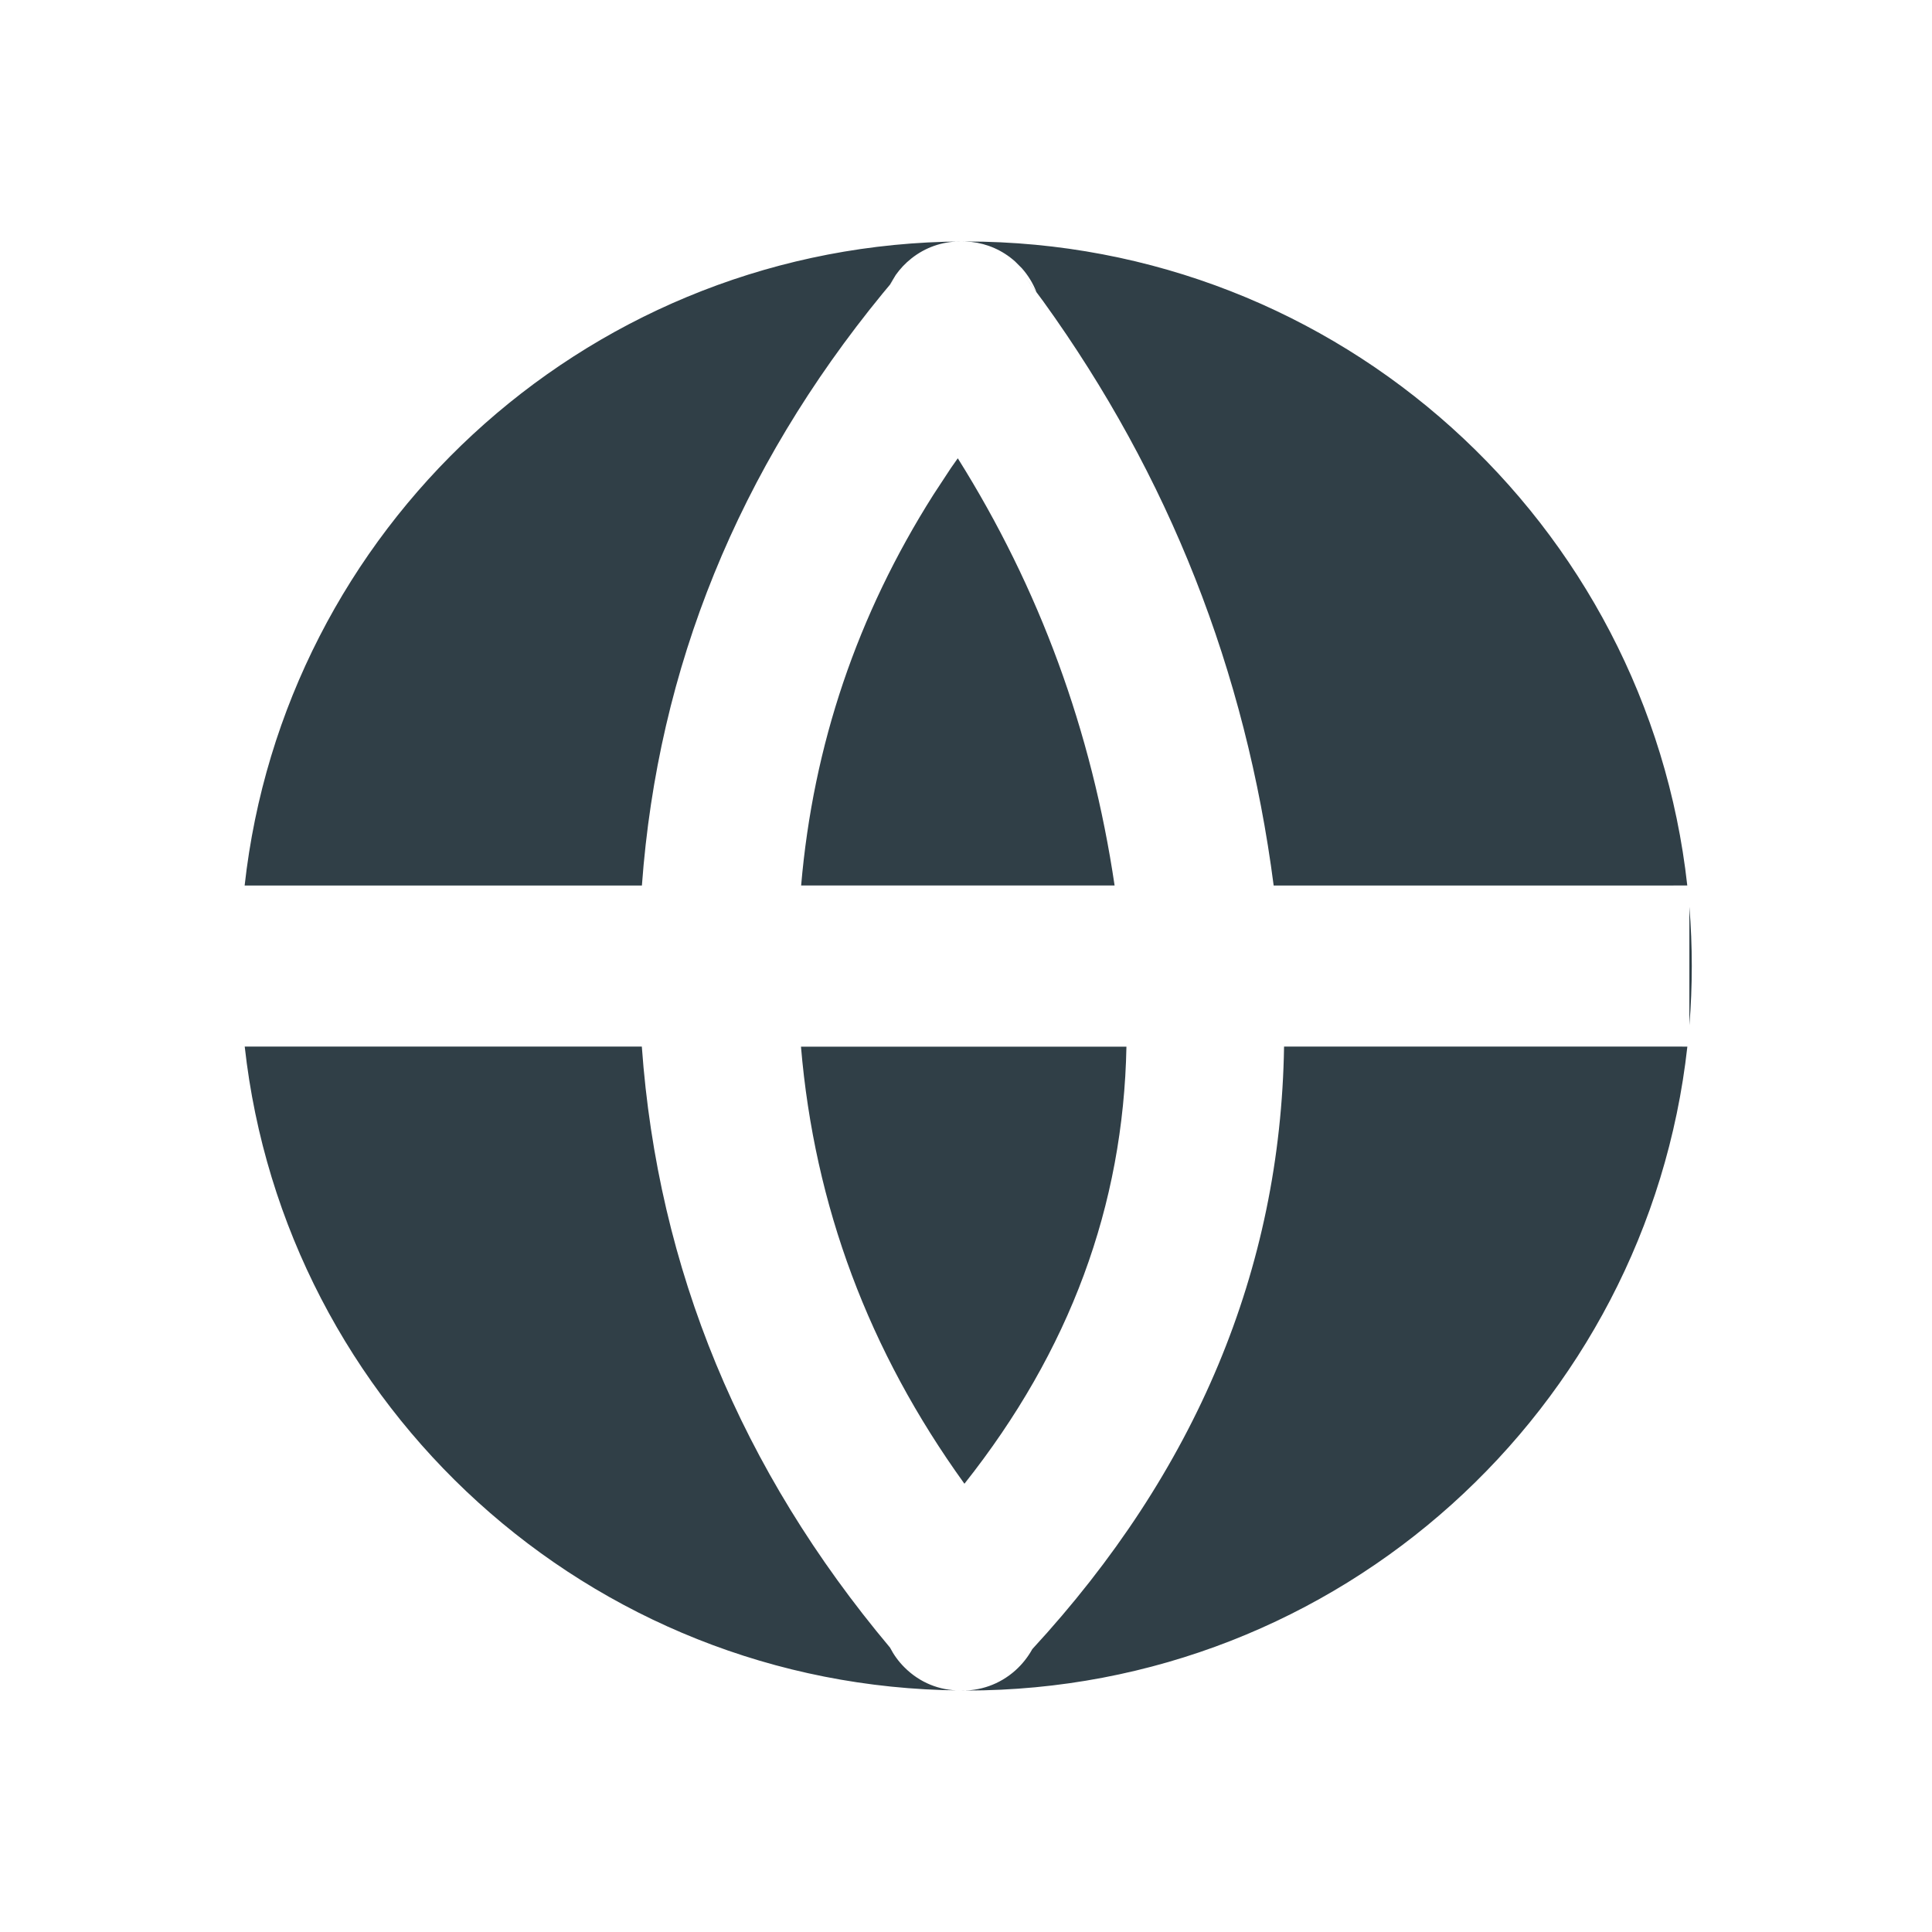
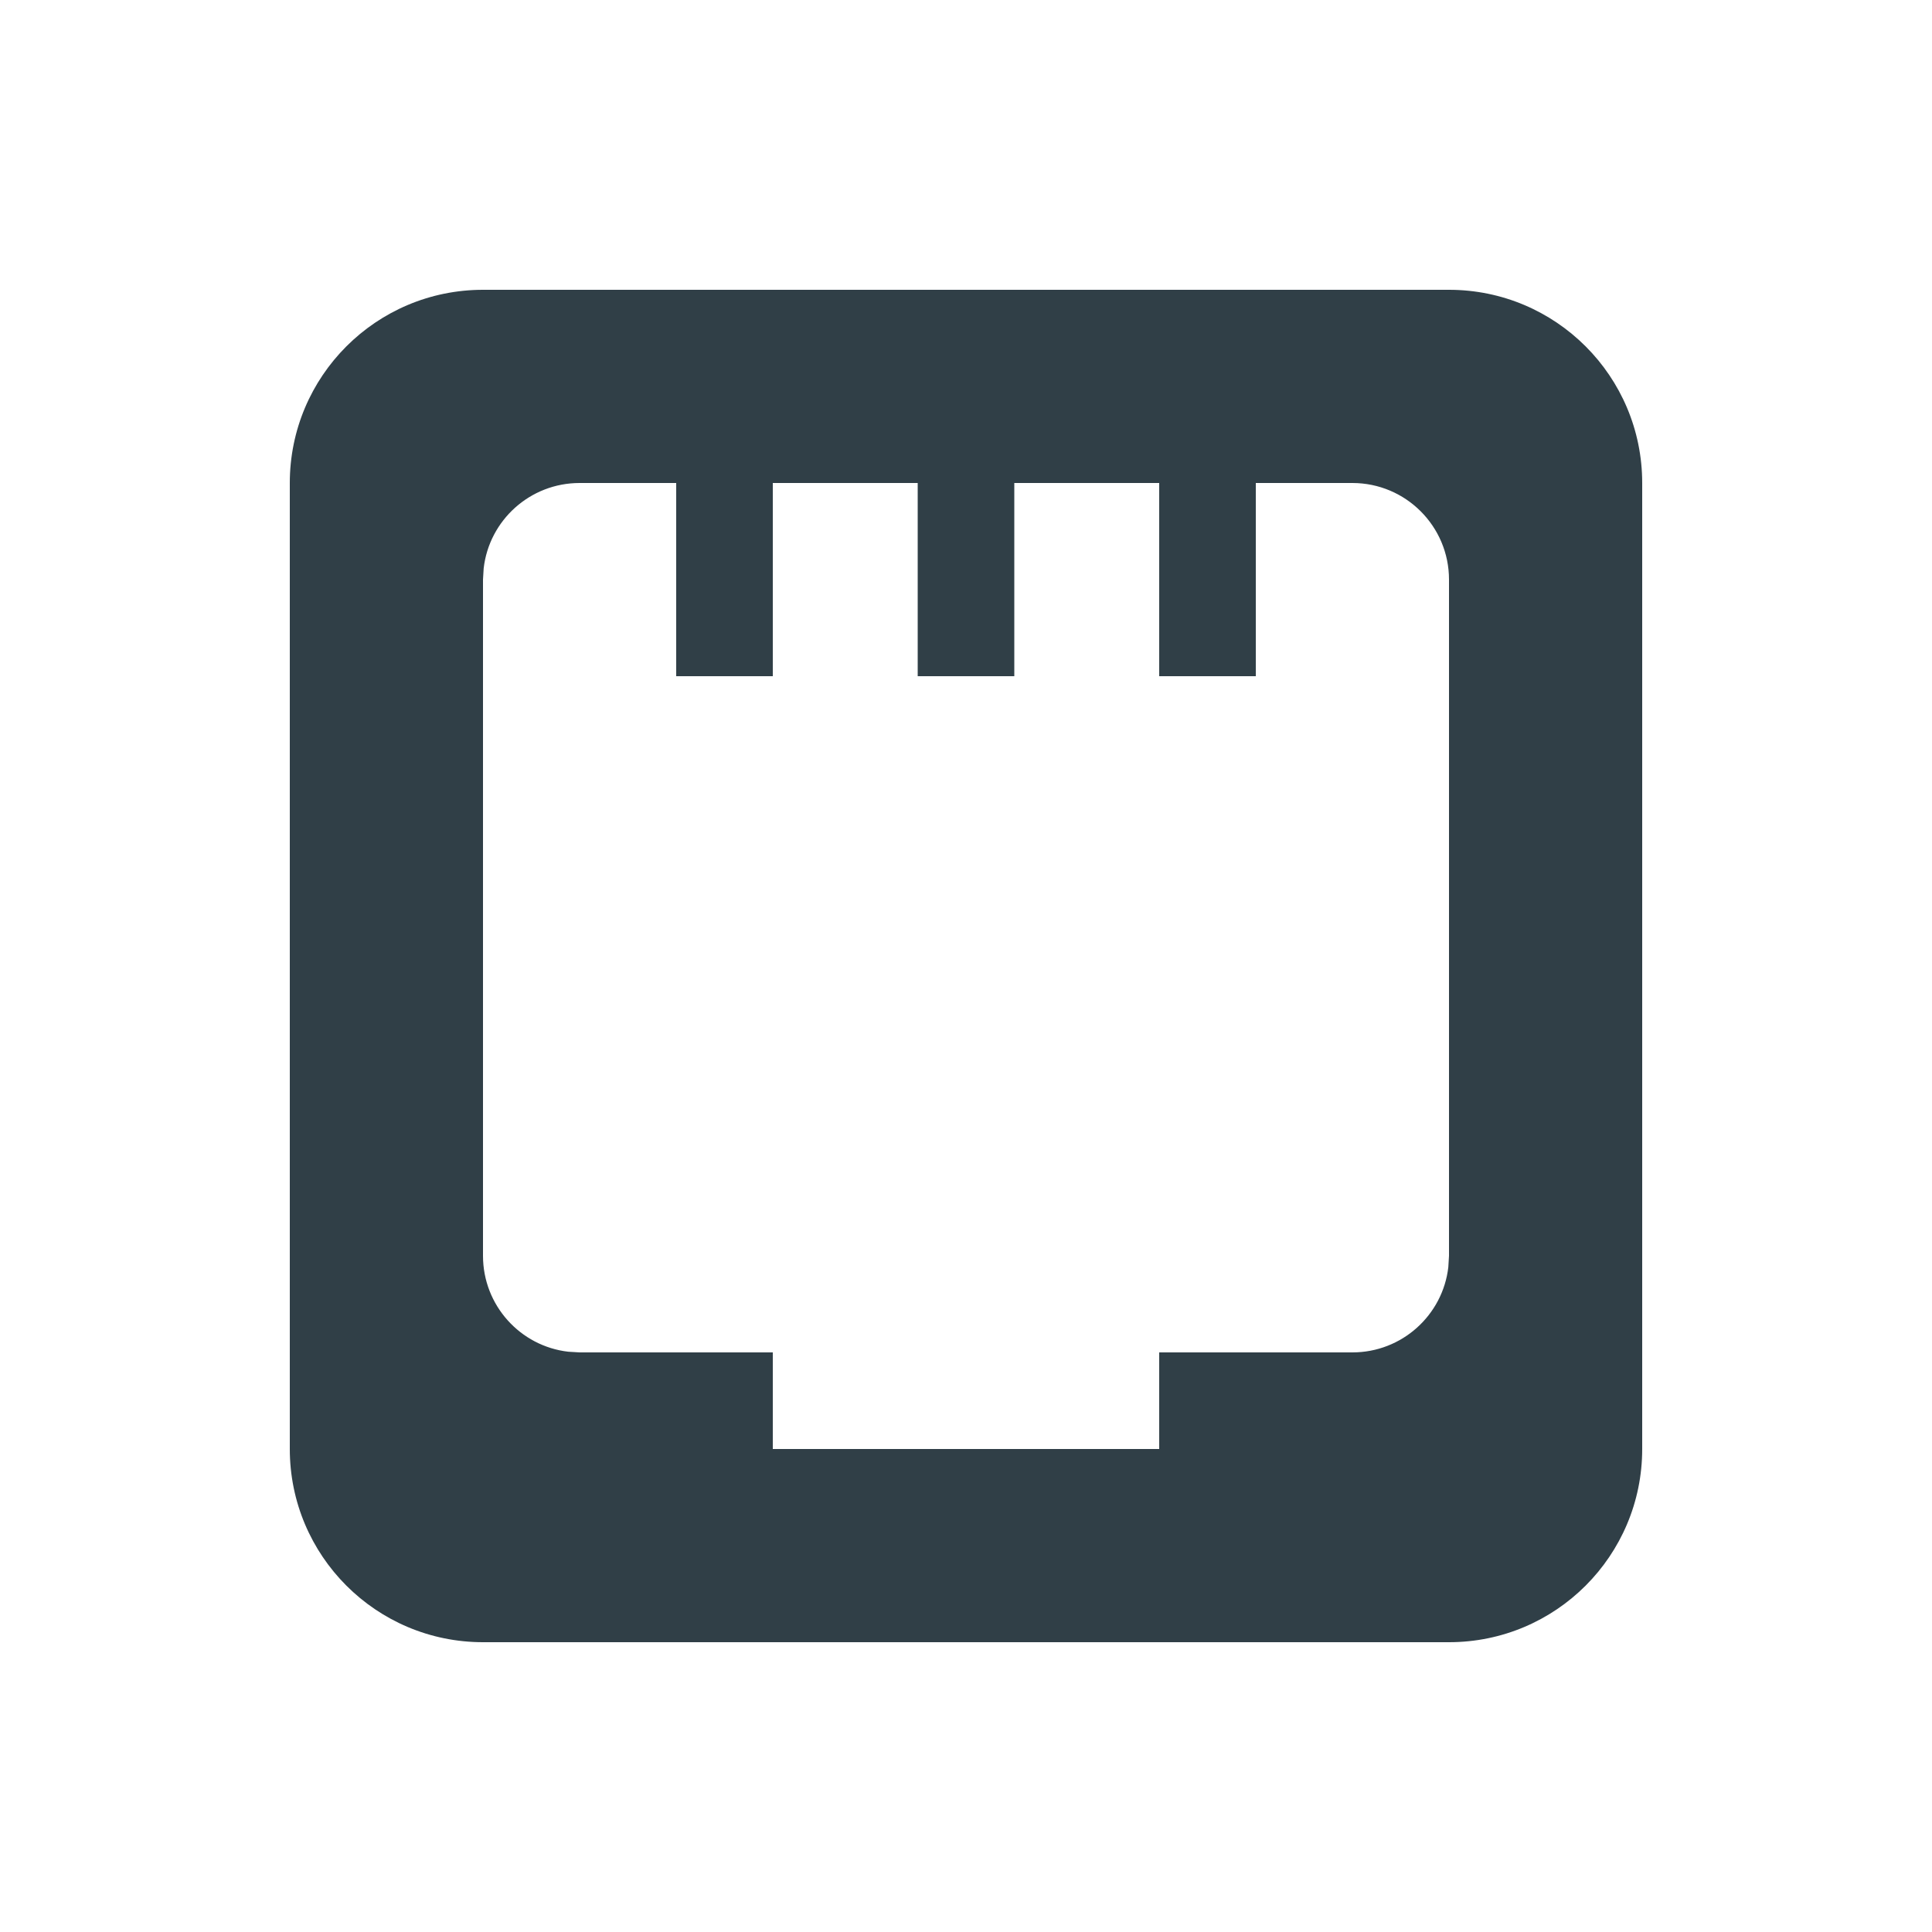
- <svg xmlns="http://www.w3.org/2000/svg" version="1.1" viewBox="0 0 24 24">
-   <g fill="none" fill-rule="evenodd">
-     <path d="m12 21c-0.025 0-0.049-9.94e-5 -0.074-2.979e-4 0.243 0.009 0.49-0.073 0.687-0.249 0.087-0.078 0.157-0.168 0.211-0.265 2.033-2.206 3.084-4.715 3.127-7.485l5.01 5.873e-4c-0.499 4.5-4.32 7.999-8.96 7.999zm-0.944-0.533c0.046 0.089 0.106 0.173 0.181 0.247 0.191 0.191 0.438 0.286 0.686 0.285-4.607-0.04-8.387-3.525-8.883-7.998l4.933-8.95e-5c0.198 2.761 1.23 5.259 3.083 7.466zm0.924-2.036c-1.19-1.65-1.863-3.454-2.03-5.429l4.043-1.9e-5c-0.038 1.975-0.702 3.776-2.012 5.429zm9.036-6.431c0 0.248-0.01 0.493-0.03 0.736v-1.471c0.02 0.243 0.03 0.488 0.03 0.736zm-9.12-8.999 0.016-9.5286e-4c-0.207 0.002-0.415 0.071-0.591 0.211-0.076 0.06-0.14 0.129-0.194 0.205l-0.071 0.118 0.077-0.091-0.169 0.203c-1.791 2.186-2.792 4.646-2.99 7.354l-4.935 3.328e-4c0.489-4.414 4.175-7.866 8.695-7.997l0.161-0.003zm-0.083 2.813 0.085-0.121c1.015 1.618 1.663 3.384 1.948 5.307l-3.894-2.968e-4c0.15-1.745 0.696-3.359 1.643-4.854l0.218-0.332 0.085-0.121zm0.15-2.814h0.037c4.641 0 8.462 3.5 8.96 8l-5.138 3.488e-4c-0.346-2.667-1.301-5.09-2.861-7.255l-0.238-0.321 0.152 0.203c-0.042-0.106-0.102-0.206-0.181-0.295l-0.085-0.085c-0.157-0.14-0.346-0.22-0.54-0.242l-0.108-0.006h0.037zm-1.1e-5 0-0.067 1e-3 0.016-9.5286e-4 0.051-4.714e-5z" fill="#303F47" />
+ <svg xmlns="http://www.w3.org/2000/svg" width="20px" height="20px" viewBox="0 0 20 20" version="1.1">
+   <g id="Devices/Bold/Network-Copy" stroke="none" stroke-width="1" fill="none" fill-rule="evenodd">
+     <path d="M15,3 C16.105,3 17,3.895 17,5 L17,15 C17,16.105 16.105,17 15,17 L5,17 C3.895,17 3,16.105 3,15 L3,5 C3,3.895 3.895,3 5,3 L15,3 Z M7,5 L6,5 C5.487,5 5.064,5.386 5.007,5.883 L5,6 L5,13 C5,13.513 5.386,13.936 5.883,13.993 L6,14 L8,14 L8,15 L12,15 L12,14 L14,14 C14.513,14 14.936,13.614 14.993,13.117 L15,13 L15,6 C15,5.448 14.552,5 14,5 L13,5 L13,7 L12,7 L12,5 L10.5,5 L10.5,7 L9.5,7 L9.5,5 L8,5 L8,7 L7,7 L7,5 Z" id="Combined-Shape" fill="#303F47" />
  </g>
</svg>
